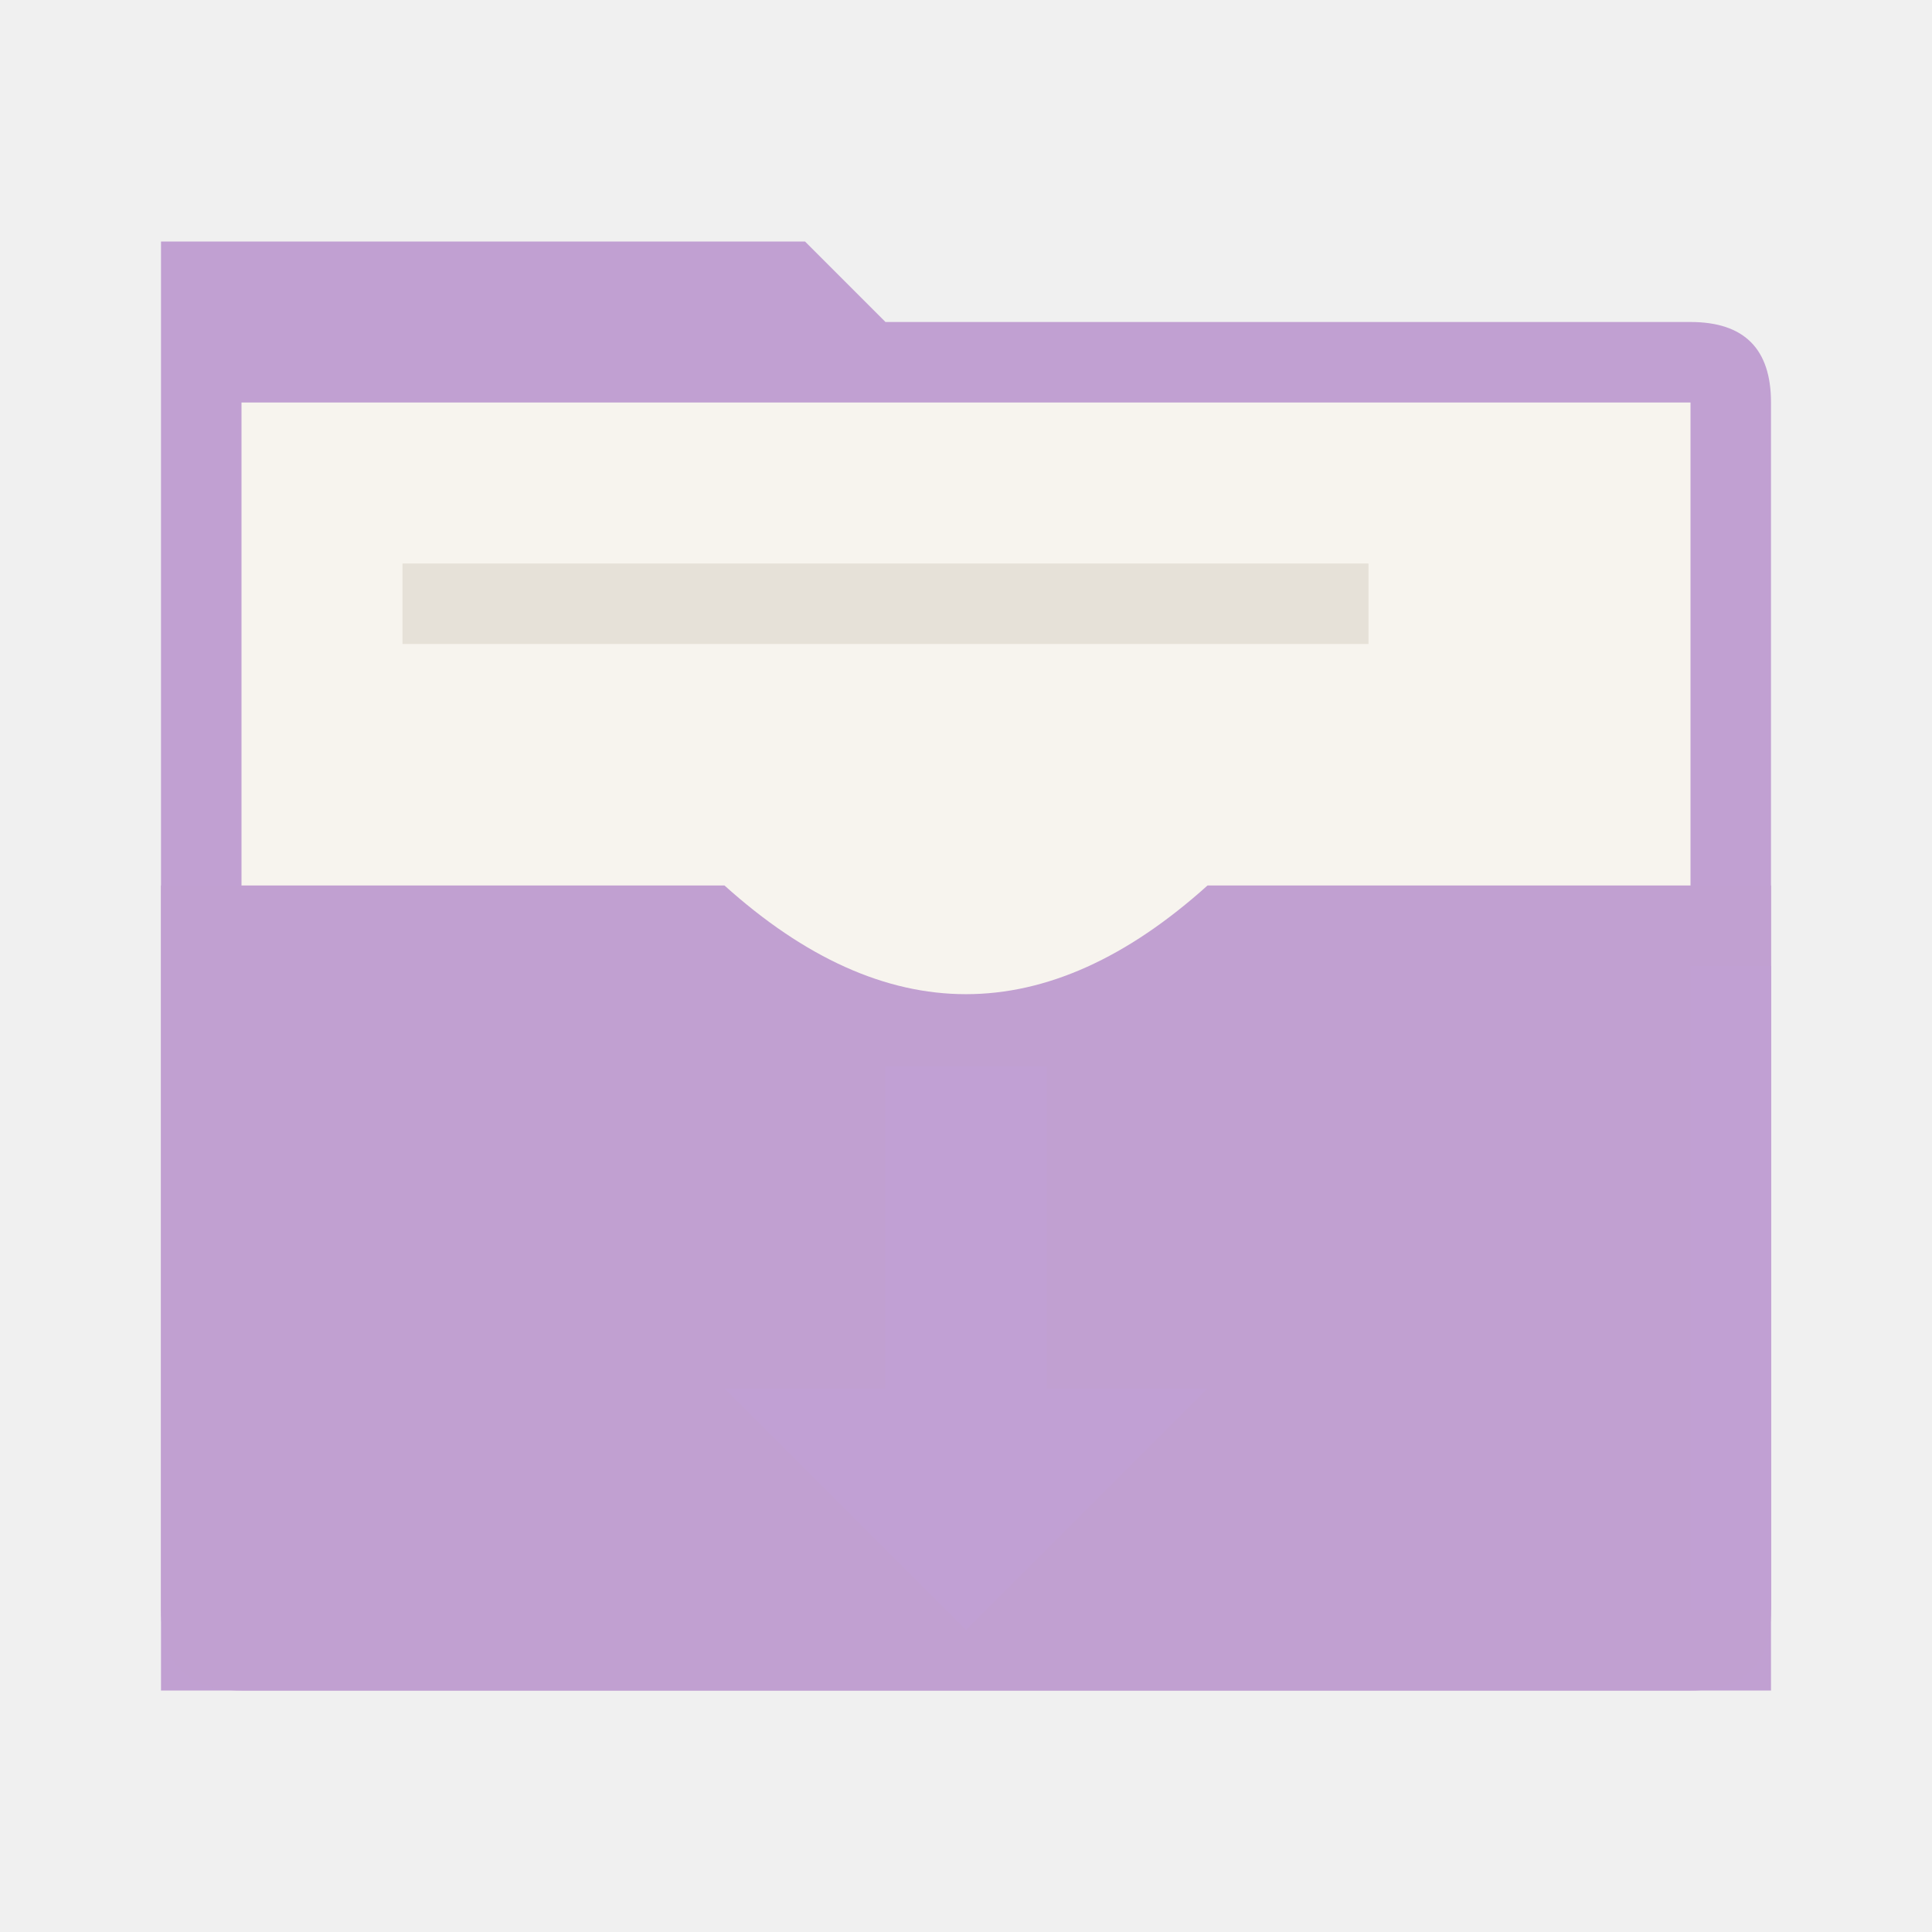
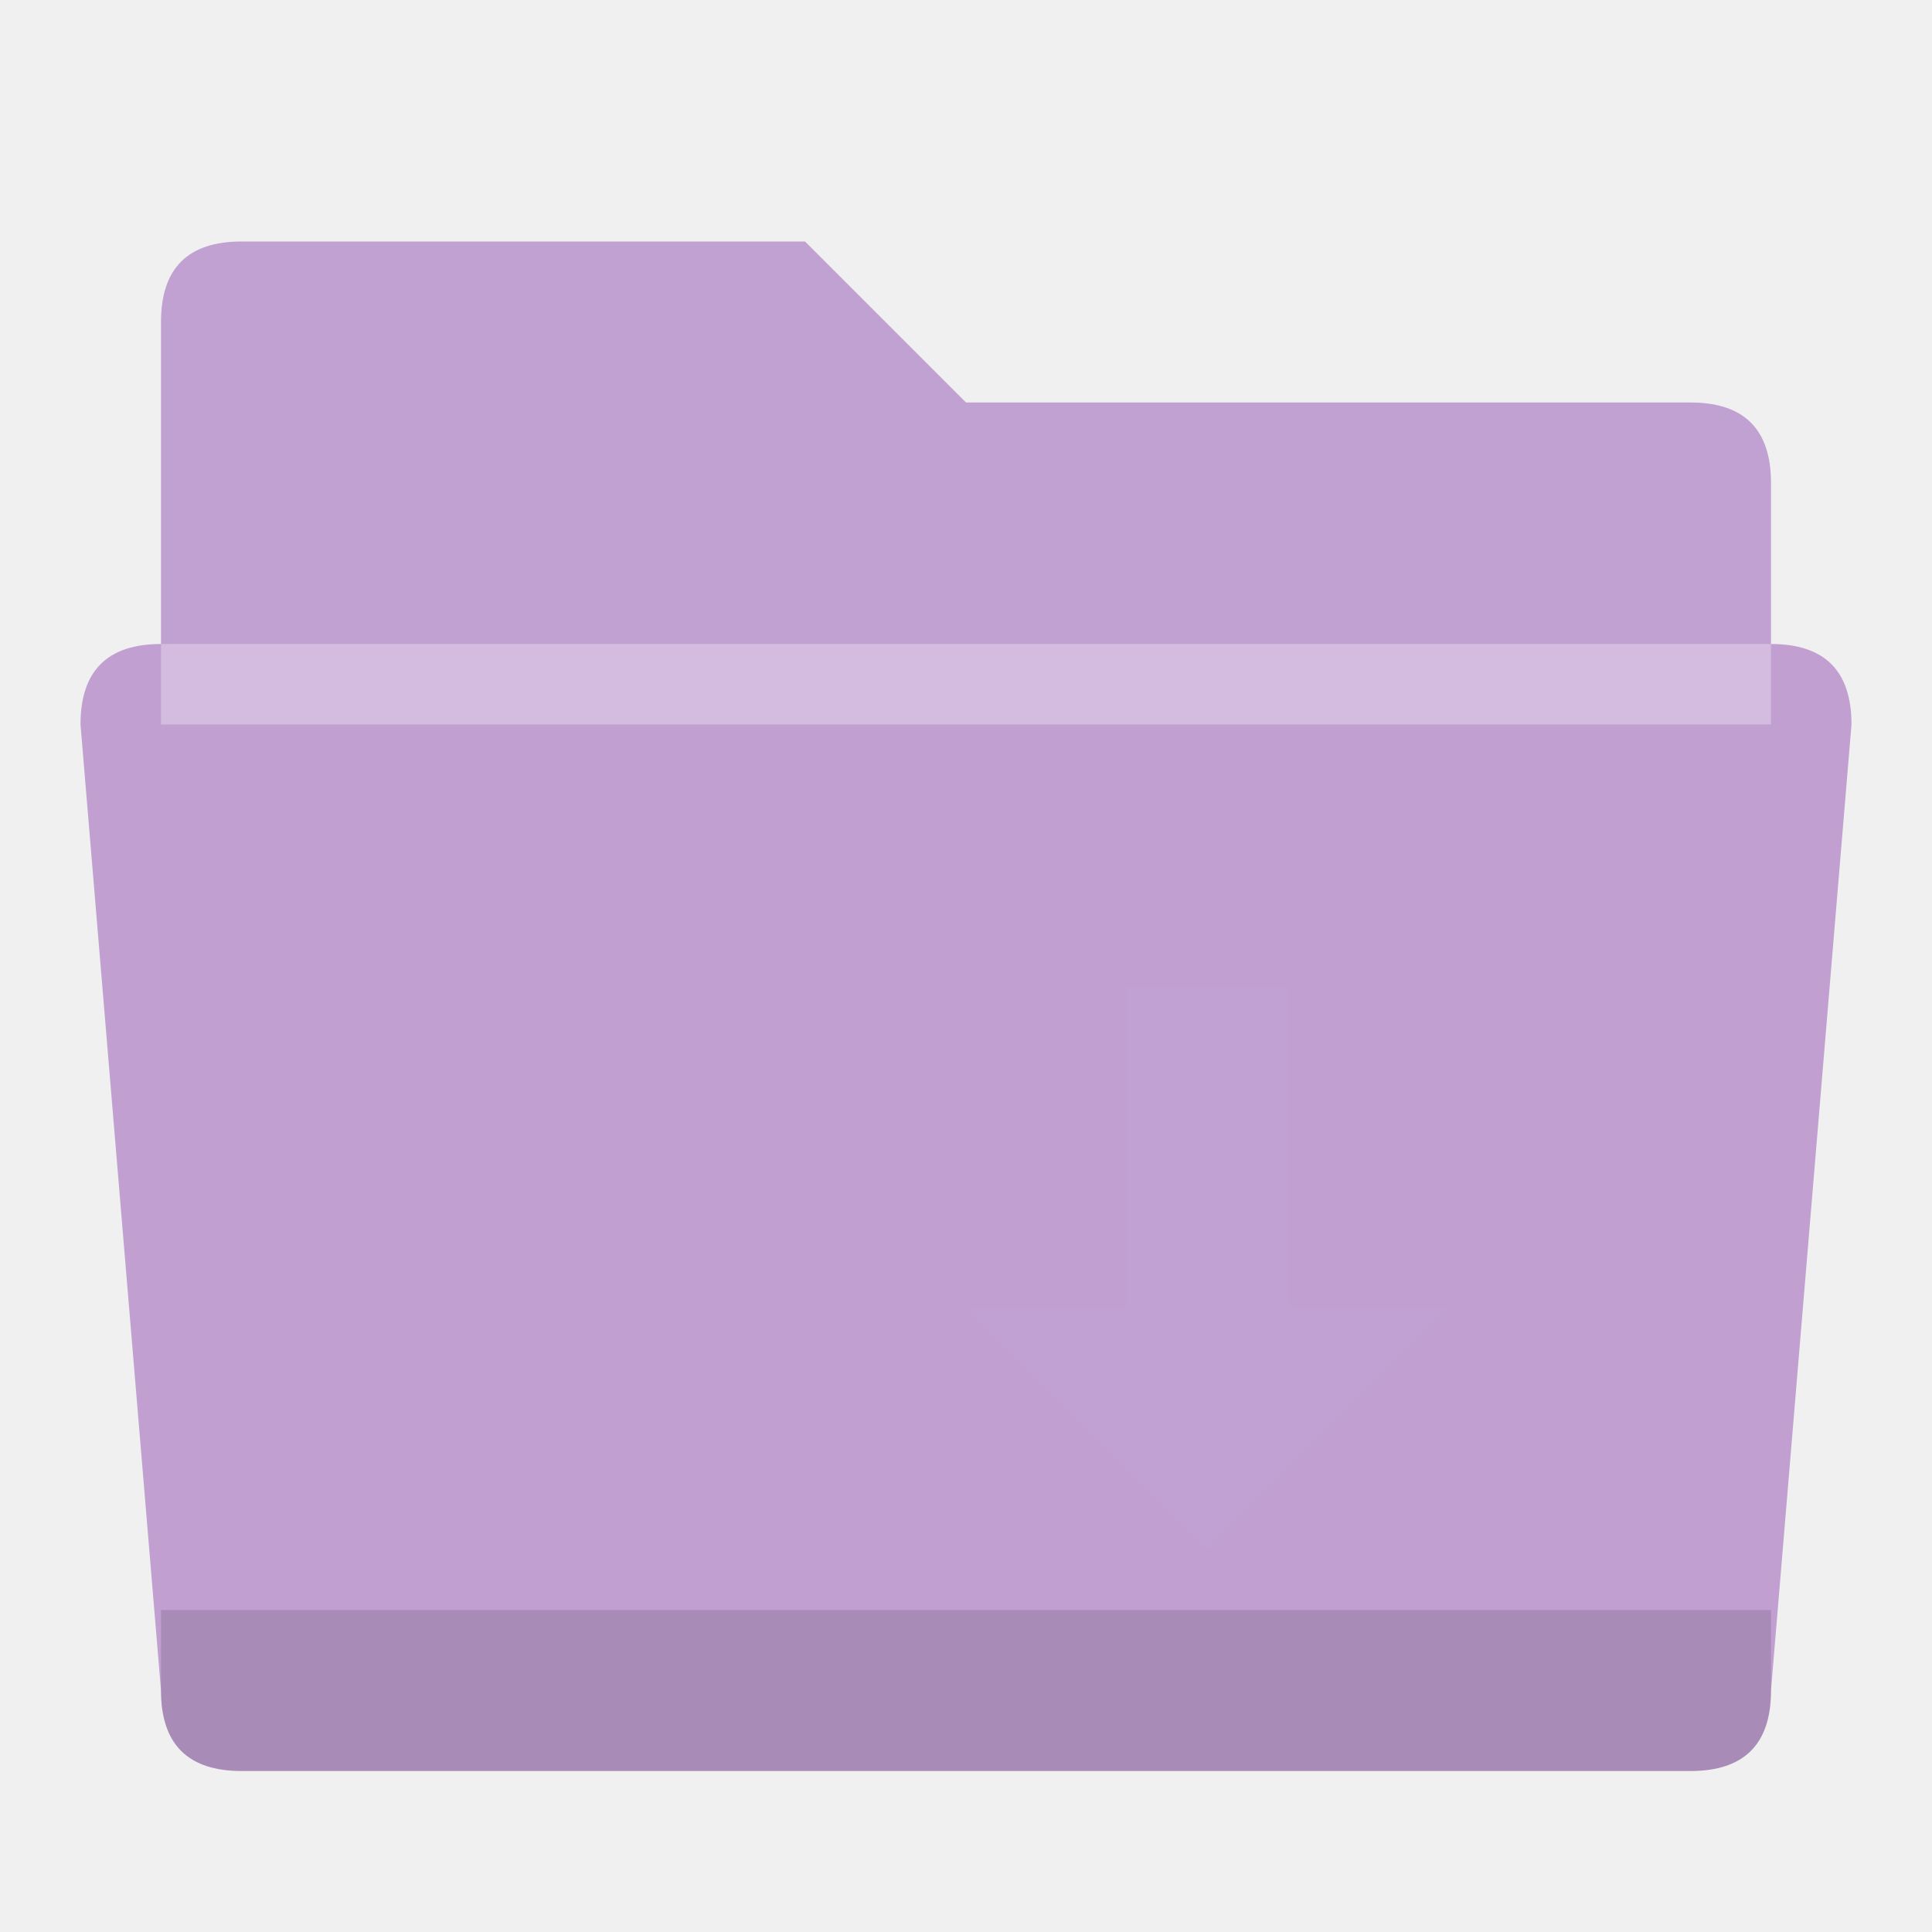
<svg xmlns="http://www.w3.org/2000/svg" width="24" height="24" viewBox="0 0 24 24" version="1.1">
-   <path fill="#c1a0d2" d="M2 3 h8 l1 1 H21 q1 0 1 1 V21 H2 Z" />
-   <rect x="3" y="5" width="18" height="8" fill="#F7F4EE" />
-   <rect x="5" y="7" width="12" height="1" fill="#E6E1D8" />
-   <path fill="#c1a0d1" d="M2 11 H9.0 Q12.0 13.7 15.0 11 H22 V20 q0 1 -1 1 H3 q-1 0 -1 -1 Z" />
-   <rect x="21" y="12" width="1" height="8" fill="#c1a0d3" />
-   <svg x="0" y="2" width="24" height="24" viewBox="400 498 24 24" overflow="visible">
+   <path fill="#c1a0d2" d="M2 4 q0 -1 1 -1 H10 l2 2 H21 q1 0 1 1 V20 H2 Z" />
+   <path fill="#c1a0d1" d="M1 9 q0 -1 1 -1 H22 q1 0 1 1 L22 21 q0 1 -1 1 H3 q-1 0 -1 -1 Z" />
+   <path fill="#000" fill-opacity="0.13" d="M2 20 H22 V21 q0 1 -1 1 H3 q-1 0 -1 -1 Z" />
+   <rect x="2" y="8" width="20" height="1" fill="#fff" fill-opacity="0.3" />
+   <svg x="3" y="1" width="24" height="24" viewBox="400 498 24 24" overflow="visible">
    <defs>
      <g id="m-folder_24" transform="translate(403,113.925)">
        <g id="m-g875" transform="matrix(1,0,0,0.972973,-1,-0.8439189)">
          <rect style="opacity:0.2" width="20" height="12" x="2" y="9.5" rx="1" ry="1" id="m-rect2-36" />
          <path style="fill:#c89e6b;fill-opacity:1" d="m 2,17 c 0,0.554 0.446,1 1,1 h 18 c 0.554,0 1,-0.446 1,-1 V 6 C 22,5.446 21.554,5 21,5 H 12 C 10.5,5 10,3 8.5,3 H 3 C 2.446,3 2,3.446 2,4" id="m-path4-0" />
          <rect style="opacity:0.2" width="20" height="12" x="2" y="8.5" rx="1" ry="1" id="m-rect6-6" />
          <rect style="fill:#e8e8e8" width="16" height="8" x="4" y="7" rx="1" ry="1" id="m-rect8-2" />
          <rect style="fill:#eeca8f;fill-opacity:1" width="20" height="12" x="2" y="9" rx="1" ry="1" id="m-rect10-6" />
          <path style="opacity:0.1;fill:#ffffff" d="M 3,3 C 2.446,3 2,3.446 2,4 v 0.5 c 0,-0.554 0.446,-1 1,-1 h 5.5 c 1.5,0 2,2 3.5,2 h 9 c 0.554,0 1,0.446 1,1 V 6 C 22,5.446 21.554,5 21,5 H 12 C 10.5,5 10,3 8.5,3 Z" id="m-path12-1" />
        </g>
        <rect y="-0.925" x="-1" height="24" width="24" id="m-rect4140-3-8" style="opacity:1;fill:none;fill-opacity:1;stroke:none;stroke-width:1;stroke-linecap:butt;stroke-linejoin:miter;stroke-miterlimit:4;stroke-dasharray:none;stroke-dashoffset:0;stroke-opacity:1" />
      </g>
    </defs>
    <g id="m-folder-download_24" transform="translate(0,0.9249784)">
      <path style="display:inline;fill:#c1a0d4;fill-opacity:1;stroke:none;stroke-width:0.5" d="m 411,508.325 v 4 h -2 l 3,3 3,-3 h -2 v -4 z" id="m-rect2883-0-0-1-8-7" />
    </g>
  </svg>
</svg>
